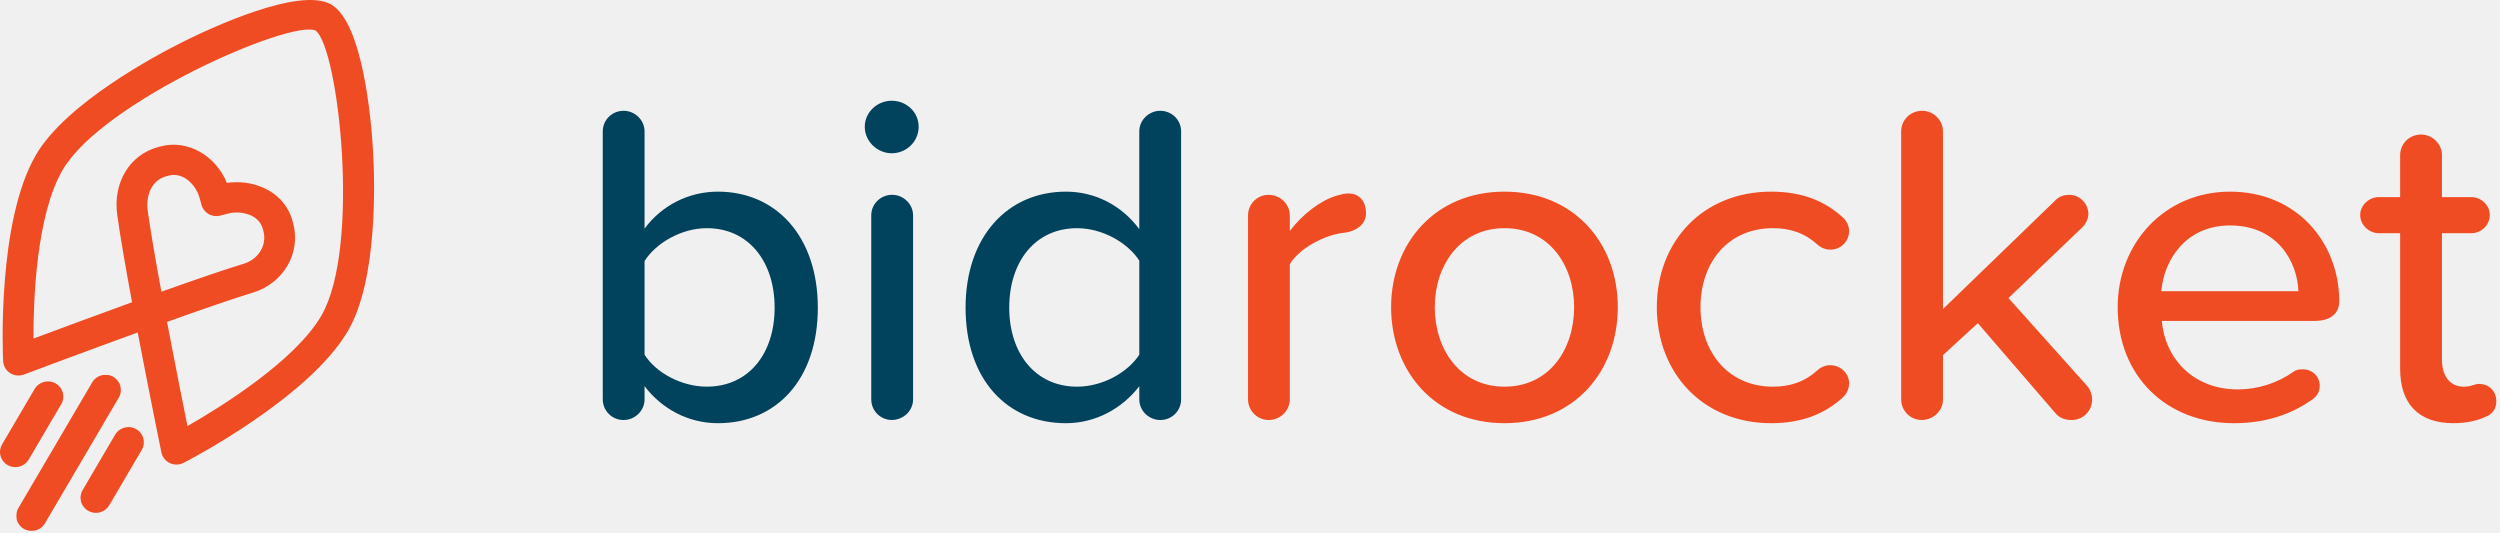
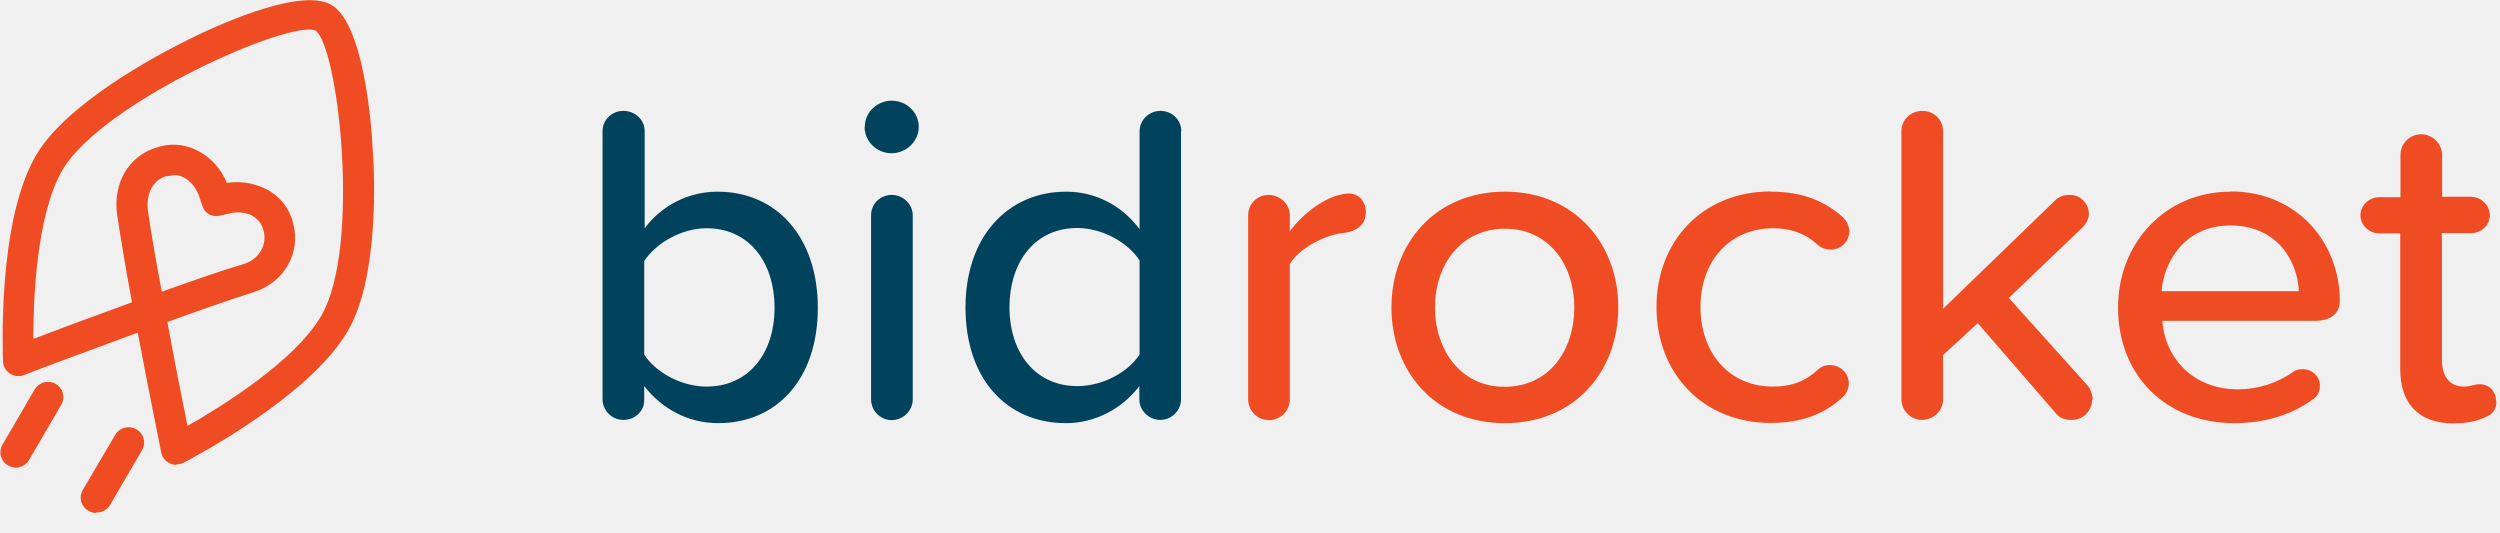
- <svg xmlns="http://www.w3.org/2000/svg" xmlns:xlink="http://www.w3.org/1999/xlink" width="108" height="23" viewBox="0 0 108 23">
+ <svg xmlns="http://www.w3.org/2000/svg" xmlns:xlink="http://www.w3.org/1999/xlink" width="108" height="23">
  <defs>
-     <path id="a" d="M.203.106h4.523V6.85H.203z" />
+     <path id="a" d="M.2.1h4.53v6.75H.2z" />
  </defs>
-   <g fill="none" fill-rule="evenodd">
-     <path fill="#01435C" d="M35.33 13.29c0 3.118-1.806 4.992-4.314 4.992-1.305 0-2.428-.631-3.171-1.598v.572c0 .494-.422.888-.903.888a.892.892 0 0 1-.903-.888V5.674c0-.493.401-.888.903-.888.481 0 .903.395.903.888v4.203a3.922 3.922 0 0 1 3.17-1.598c2.53 0 4.315 1.953 4.315 5.011m-1.866 0c0-1.992-1.124-3.433-2.93-3.433-1.104 0-2.207.651-2.689 1.42v4.046c.482.77 1.585 1.38 2.69 1.38 1.805 0 2.929-1.42 2.929-3.413M37.358 5.477c0-.632.542-1.125 1.164-1.125.642 0 1.164.493 1.164 1.125 0 .631-.522 1.144-1.164 1.144-.622 0-1.164-.513-1.164-1.144m.28 11.78V9.304c0-.494.402-.888.904-.888.481 0 .903.394.903.888v7.951c0 .493-.422.888-.923.888a.887.887 0 0 1-.883-.888M51.024 5.674v11.582a.892.892 0 0 1-.903.888c-.482 0-.903-.394-.903-.888v-.572c-.743.967-1.887 1.598-3.17 1.598-2.53 0-4.335-1.874-4.335-4.992 0-3.058 1.806-5.011 4.334-5.011 1.244 0 2.388.572 3.17 1.618V5.674c0-.493.422-.888.904-.888.501 0 .903.395.903.888m-1.806 9.649v-4.065c-.502-.77-1.585-1.4-2.69-1.4-1.805 0-2.929 1.44-2.929 3.432 0 1.973 1.124 3.414 2.93 3.414 1.104 0 2.187-.612 2.689-1.381" />
-     <path fill="#F04C23" d="M59.012 9.206c0 .414-.321.77-.944.849-.802.078-1.926.65-2.348 1.36v5.841a.904.904 0 0 1-.902.888.892.892 0 0 1-.903-.888V9.304c0-.492.4-.887.882-.887.502 0 .923.395.923.887v.672c.542-.711 1.305-1.303 2.007-1.52.22-.06.362-.099.522-.099.522 0 .763.395.763.849M60.096 13.27c0-2.742 1.886-4.991 4.896-4.991 3.03 0 4.897 2.249 4.897 4.991 0 2.763-1.866 5.012-4.897 5.012-3.01 0-4.896-2.25-4.896-5.012m7.906 0c0-1.795-1.063-3.413-3.01-3.413-1.926 0-3.01 1.618-3.01 3.413 0 1.816 1.084 3.434 3.01 3.434 1.947 0 3.01-1.618 3.01-3.434M76.512 8.279c1.385 0 2.348.433 3.09 1.105.16.138.28.375.28.592 0 .453-.36.808-.802.808a.823.823 0 0 1-.541-.197c-.562-.513-1.184-.73-1.947-.73-1.907 0-3.13 1.44-3.13 3.413 0 1.974 1.223 3.434 3.13 3.434.763 0 1.385-.217 1.947-.73a.77.77 0 0 1 .521-.197c.462 0 .823.355.823.789a.84.84 0 0 1-.281.611c-.742.671-1.705 1.105-3.09 1.105-2.93 0-4.937-2.15-4.937-5.012 0-2.86 2.007-4.991 4.937-4.991M90.379 17.256a.875.875 0 0 1-.883.888c-.28 0-.522-.078-.702-.296l-3.352-3.887-1.505 1.381v1.914c0 .494-.421.888-.923.888a.888.888 0 0 1-.883-.888V5.674c0-.493.402-.888.903-.888.482 0 .903.395.903.888v7.676l4.877-4.716c.16-.158.361-.217.582-.217.461 0 .822.394.822.828 0 .198-.1.415-.26.573l-3.191 3.058 3.391 3.788c.14.159.221.395.221.592M96.34 8.279c2.91 0 4.716 2.229 4.716 4.735 0 .533-.381.849-1.064.849H93.39c.14 1.618 1.345 2.96 3.291 2.96a4.2 4.2 0 0 0 2.408-.77c.1-.08.241-.099.402-.099.401 0 .722.316.722.71 0 .257-.12.454-.321.592-.963.691-2.107 1.026-3.391 1.026-2.89 0-5.017-2.012-5.017-5.012 0-2.762 2.027-4.991 4.856-4.991m-2.97 4.301h5.92c-.04-1.263-.903-2.841-2.95-2.841-1.946 0-2.87 1.539-2.97 2.841M107.84 17.335c0 .336-.181.573-.462.67-.34.16-.803.277-1.384.277-1.525 0-2.308-.848-2.308-2.348v-5.86h-.923c-.422 0-.803-.355-.803-.789 0-.415.381-.77.803-.77h.923V6.7c0-.493.401-.888.903-.888.481 0 .903.395.903.888v1.815h1.264c.442 0 .803.355.803.77 0 .434-.361.789-.803.789h-1.264v5.465c0 .672.321 1.165.943 1.165.341 0 .462-.119.642-.119.462 0 .763.316.763.75M7.624 20.07a.672.672 0 0 1-.286-.064.656.656 0 0 1-.366-.461c-.035-.174-.533-2.608-1.023-5.182-2.504.91-4.87 1.801-4.912 1.817a.675.675 0 0 1-.602-.063.652.652 0 0 1-.3-.516c-.012-.245-.271-6.013 1.417-8.908 1.304-2.238 5.177-4.298 6.333-4.876 1.154-.578 5.027-2.4 6.412-1.63 1.382.788 1.739 4.996 1.815 6.267.077 1.273.226 5.6-1.078 7.838-1.688 2.895-6.881 5.59-7.102 5.703a.677.677 0 0 1-.308.075m-.408-6.163c.335 1.763.68 3.494.882 4.5 1.48-.848 4.647-2.82 5.782-4.766 1.723-2.956.736-11.625-.25-12.322C12.536.843 4.43 4.387 2.705 7.343c-1.13 1.938-1.263 5.586-1.26 7.284.967-.361 2.594-.966 4.259-1.57-.27-1.461-.513-2.852-.64-3.776-.191-1.395.538-2.6 1.774-2.93l.103-.027c1.157-.308 2.378.39 2.861 1.58a2.846 2.846 0 0 1 1.551.195c.649.282 1.103.791 1.28 1.433l.028.102c.354 1.284-.408 2.605-1.734 3.007-.858.26-2.244.74-3.71 1.266m.296-6.35a.867.867 0 0 0-.223.03l-.104.027c-.673.18-.888.879-.804 1.493.117.85.338 2.128.59 3.495 1.403-.5 2.719-.954 3.563-1.21.638-.194 1.008-.815.843-1.415l-.028-.102c-.09-.326-.34-.495-.535-.58a1.542 1.542 0 0 0-.995-.06l-.298.079a.674.674 0 0 1-.505-.064.655.655 0 0 1-.311-.396l-.081-.293c-.144-.523-.59-1.004-1.112-1.004" />
+   <g fill="none">
+     <path fill="#01435C" d="M35.33 13.3c0 3.1-1.8 4.98-4.3 4.98-1.32 0-2.44-.63-3.2-1.6v.58c.02.5-.4.88-.9.88a.9.9 0 0 1-.9-.88V5.66c0-.48.4-.87.9-.87s.92.38.92.87v4.2A3.92 3.92 0 0 1 31 8.28c2.55 0 4.33 1.96 4.33 5.02m-1.87 0c0-2-1.12-3.44-2.93-3.44-1.1 0-2.2.65-2.7 1.42v4.04c.5.77 1.6 1.38 2.7 1.38 1.8 0 2.93-1.42 2.93-3.4m3.9-7.82c0-.64.54-1.13 1.16-1.13.64 0 1.17.5 1.17 1.13 0 .63-.54 1.14-1.18 1.14-.62 0-1.16-.5-1.16-1.14m.28 11.78V9.3c0-.5.4-.88.9-.88.48 0 .9.4.9.88v7.95c0 .5-.42.9-.92.9a.9.9 0 0 1-.88-.9M51.02 5.67v11.6a.9.9 0 0 1-.9.87c-.48 0-.9-.4-.9-.88v-.58c-.74.97-1.9 1.6-3.17 1.6-2.53 0-4.34-1.87-4.34-5 0-3.05 1.82-5 4.35-5 1.24 0 2.38.57 3.17 1.62V5.67c0-.5.42-.88.9-.88.5 0 .9.38.9.87m-1.8 9.65v-4.06c-.5-.77-1.6-1.4-2.7-1.4-1.8 0-2.92 1.44-2.92 3.43 0 1.96 1.12 3.4 2.93 3.4 1.1 0 2.2-.6 2.7-1.38" />
+     <path fill="#F04C23" d="M59 9.2c0 .42-.3.78-.93.86-.8.07-1.93.64-2.35 1.35v5.86a.9.9 0 0 1-.9.88.9.9 0 0 1-.9-.88V9.3c0-.5.4-.88.88-.88.5 0 .92.4.92.88v.68c.54-.7 1.3-1.3 2-1.52.23-.06.37-.1.53-.1.52 0 .76.4.76.85m1.1 4.07c0-2.74 1.88-5 4.9-5 3.02 0 4.9 2.26 4.9 5 0 2.76-1.88 5-4.9 5-3.02 0-4.9-2.24-4.9-5m7.9 0c0-1.8-1.06-3.4-3-3.4-1.93 0-3.02 1.6-3.02 3.4 0 1.82 1.1 3.43 3 3.43 1.96 0 3.02-1.6 3.02-3.43m8.5-5c1.4 0 2.36.44 3.1 1.1.16.15.28.4.28.6 0 .46-.36.8-.8.8a.82.82 0 0 1-.54-.18c-.56-.53-1.2-.74-1.95-.74-1.9 0-3.14 1.44-3.14 3.4 0 1.98 1.23 3.44 3.13 3.44.76 0 1.38-.2 1.94-.73a.77.77 0 0 1 .52-.2c.46 0 .82.36.82.8a.84.84 0 0 1-.28.6c-.74.68-1.7 1.1-3.1 1.1-2.92 0-4.93-2.14-4.93-5s2-5 4.94-5m13.88 9a.88.88 0 0 1-.88.87c-.28 0-.53-.07-.7-.3l-3.36-3.88-1.5 1.38v1.92c0 .5-.42.88-.93.88a.9.9 0 0 1-.87-.88V5.66c0-.48.4-.87.9-.87s.9.38.9.87v7.68l4.88-4.72c.17-.15.38-.2.6-.2.46 0 .82.38.82.82 0 .2-.1.4-.26.57l-3.2 3.06 3.4 3.78c.14.16.22.4.22.6m5.96-8.98c2.9 0 4.72 2.23 4.72 4.73 0 .55-.4.86-1.07.86h-6.6c.13 1.62 1.33 2.96 3.28 2.96a4.2 4.2 0 0 0 2.4-.77c.1-.08.25-.1.4-.1.4 0 .73.32.73.7 0 .27-.1.47-.3.6-.97.7-2.12 1.03-3.4 1.03-2.9 0-5.02-2-5.02-5 0-2.77 2.03-5 4.86-5m-2.97 4.3h5.92c-.05-1.26-.9-2.84-2.96-2.84-1.95 0-2.87 1.54-2.97 2.84m14.47 4.76c0 .33-.18.57-.46.67-.34.17-.8.28-1.4.28-1.5 0-2.3-.85-2.3-2.35v-5.86h-.92c-.42 0-.8-.35-.8-.78 0-.43.38-.78.8-.78h.93V6.7c0-.5.4-.9.9-.9.47 0 .9.4.9.9v1.8h1.26c.44.02.8.37.8.8 0 .42-.36.77-.8.77h-1.27v5.47c0 .67.3 1.16.94 1.16.34 0 .46-.1.64-.1.46-.02.76.3.76.73M7.62 20.08a.67.67 0 0 1-.28-.06.66.66 0 0 1-.37-.45c-.03-.18-.53-2.6-1.02-5.2-2.5.92-4.87 1.8-4.9 1.83a.68.68 0 0 1-.62-.06.65.65 0 0 1-.3-.52c0-.24-.27-6 1.42-8.9 1.3-2.24 5.18-4.3 6.33-4.88C9.04 1.24 12.9-.58 14.3.2c1.38.78 1.74 4.98 1.8 6.25.1 1.28.24 5.6-1.07 7.84-1.68 2.9-6.88 5.58-7.1 5.7a.68.68 0 0 1-.3.07m-.4-6.16c.32 1.77.67 3.5.87 4.5 1.48-.84 4.64-2.8 5.78-4.76 1.72-2.96.74-11.62-.25-12.32C12.53.84 4.43 4.4 2.7 7.34c-1.13 1.94-1.26 5.6-1.26 7.3.97-.37 2.6-.98 4.26-1.58-.27-1.46-.5-2.86-.64-3.78-.2-1.4.54-2.6 1.78-2.93l.1-.03c1.16-.3 2.38.4 2.86 1.58a2.85 2.85 0 0 1 1.55.2c.65.28 1.1.8 1.28 1.43l.03.1c.36 1.3-.4 2.6-1.73 3-.86.27-2.25.75-3.7 1.28m.28-6.34a.87.87 0 0 0-.2.03h-.1c-.7.2-.9.9-.82 1.5.12.86.34 2.13.6 3.5 1.4-.5 2.7-.95 3.56-1.2.63-.2 1-.82.84-1.42l-.03-.1c-.1-.33-.34-.5-.53-.6a1.54 1.54 0 0 0-1-.04l-.3.07a.67.67 0 0 1-.5-.05.66.66 0 0 1-.3-.4l-.1-.3c-.14-.5-.58-1-1.1-1" />
    <g transform="translate(.498 16.085)">
-       <mask id="b" fill="#fff">
+       <mask id="b">
        <use xlink:href="#a" />
      </mask>
-       <path fill="#F04C23" d="M.867 6.851a.67.67 0 0 1-.331-.087.648.648 0 0 1-.244-.894L3.485.433a.67.67 0 0 1 .908-.24c.318.18.427.58.244.893L1.444 6.524a.667.667 0 0 1-.577.327" mask="url(#b)" />
+       <path fill="#F04C23" d="M.87 6.85a.67.67 0 0 1-.33-.1.65.65 0 0 1-.25-.88L3.47.43a.67.67 0 0 1 .9-.24c.33.17.44.57.26.9L1.44 6.5a.67.67 0 0 1-.57.33" mask="url(#b)" />
    </g>
-     <path fill="#F04C23" d="M4.143 22.155a.667.667 0 0 1-.332-.088.648.648 0 0 1-.243-.893l1.406-2.396a.671.671 0 0 1 .909-.24c.318.18.427.581.243.893L4.72 21.828a.667.667 0 0 1-.576.327M.664 20.18a.668.668 0 0 1-.331-.087.648.648 0 0 1-.244-.894l1.407-2.396a.671.671 0 0 1 .909-.239c.318.18.426.58.243.893L1.24 19.853a.666.666 0 0 1-.577.327" />
+     <path fill="#F04C23" d="M4.14 22.16a.67.67 0 0 1-.33-.1.65.65 0 0 1-.23-.9l1.4-2.38a.67.67 0 0 1 .9-.24c.33.18.44.58.26.9l-1.4 2.4a.67.67 0 0 1-.6.3M.67 20.2a.67.67 0 0 1-.33-.1.65.65 0 0 1-.24-.88l1.4-2.4a.67.67 0 0 1 .9-.24c.32.18.43.58.25.9l-1.4 2.4a.67.67 0 0 1-.6.32" />
  </g>
</svg>
